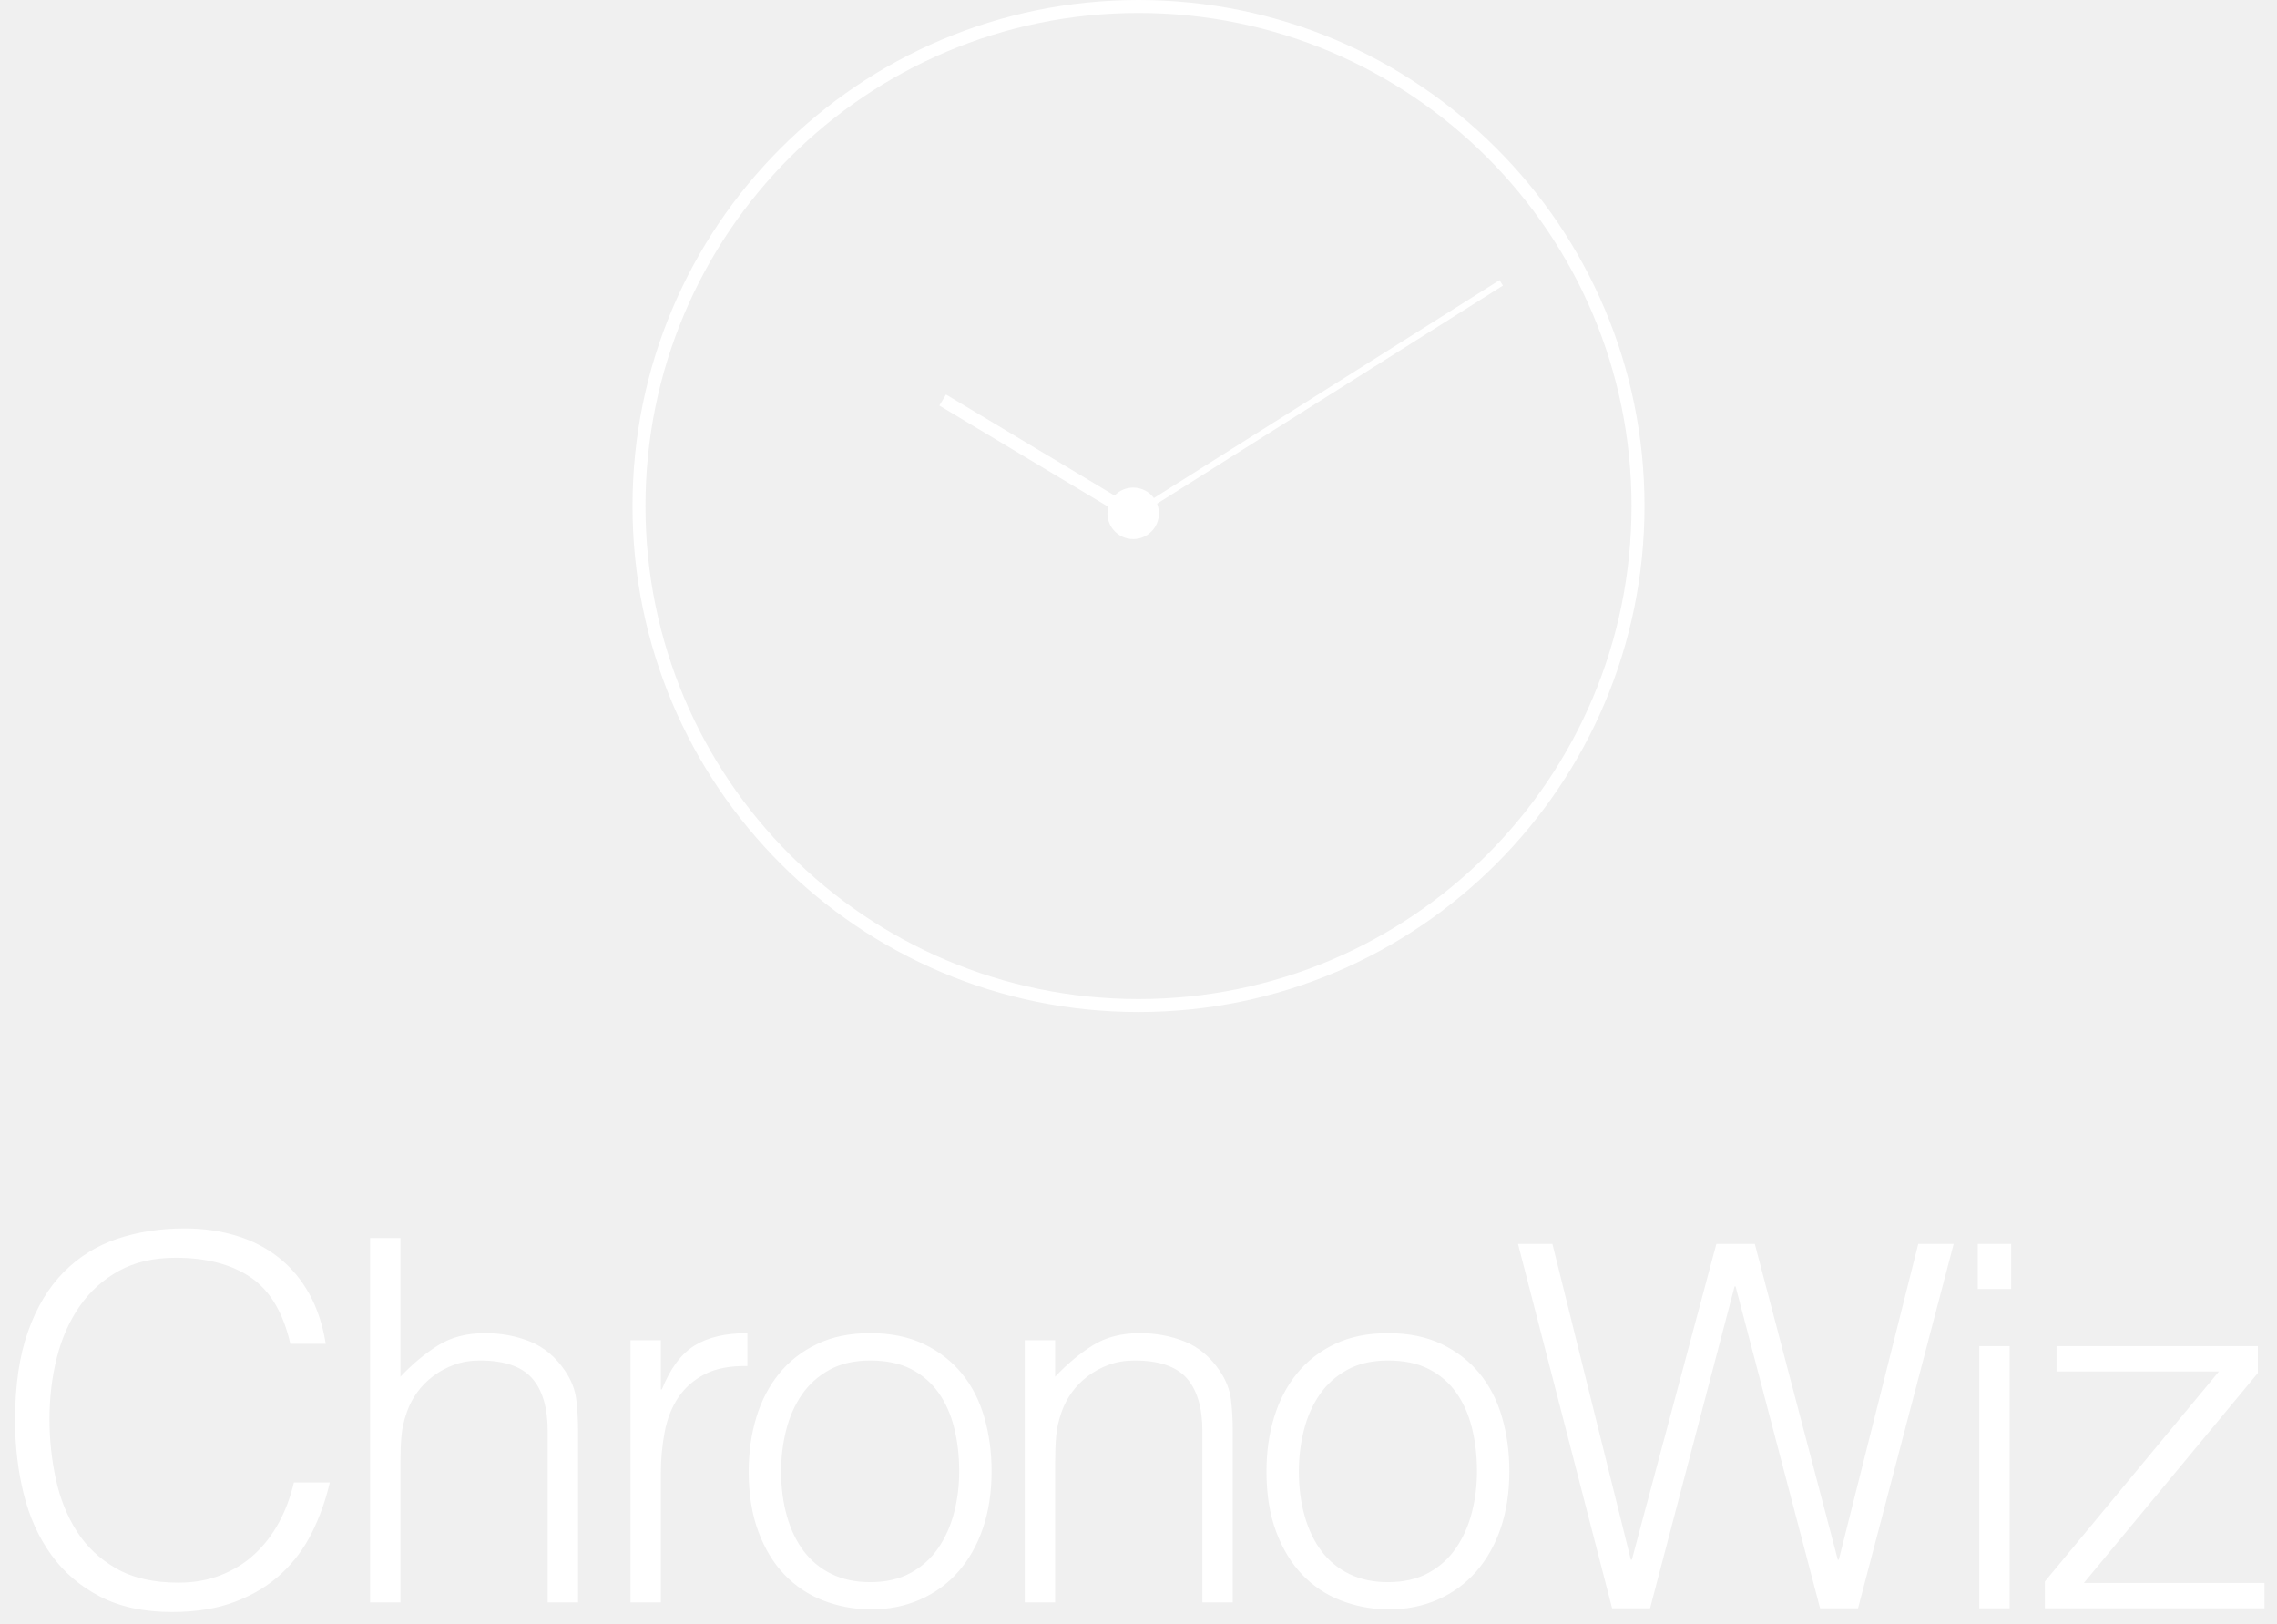
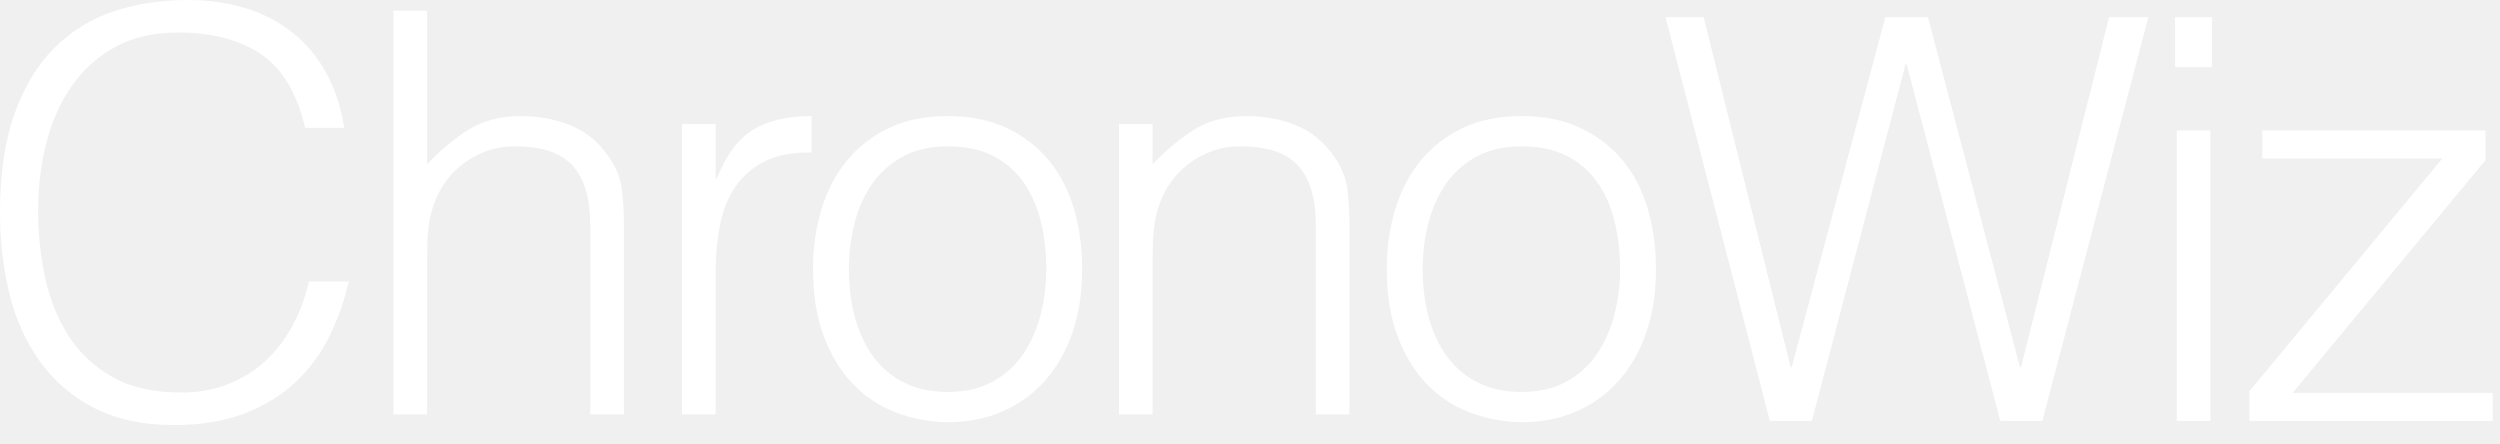
- <svg xmlns="http://www.w3.org/2000/svg" width="108" height="77" viewBox="0 0 108 77" fill="none">
-   <path fill-rule="evenodd" clip-rule="evenodd" d="M87.168 73.976H87.216L90.984 59H92.664L88.128 76.28H86.328L82.32 61.016H82.272L78.264 76.28H76.464L72 59H73.632L77.352 73.976H77.4L81.408 59H83.232L87.168 73.976ZM93.879 76.28V63.848H95.319V76.28H93.879ZM93.807 61.136V59H95.391V61.136H93.807ZM96.99 76.28V75.008L105.246 65.048H97.542V63.848H107.094V65.12L98.838 75.08H107.406V76.28H96.99Z" fill="white" />
-   <path fill-rule="evenodd" clip-rule="evenodd" d="M13.771 63.736C13.435 62.264 12.811 61.216 11.899 60.592C10.987 59.968 9.795 59.656 8.323 59.656C7.283 59.656 6.387 59.864 5.635 60.28C4.883 60.696 4.263 61.256 3.775 61.96C3.287 62.664 2.927 63.476 2.695 64.396C2.463 65.316 2.347 66.288 2.347 67.312C2.347 68.272 2.447 69.216 2.647 70.144C2.847 71.072 3.179 71.9 3.643 72.628C4.107 73.356 4.731 73.944 5.515 74.392C6.299 74.84 7.283 75.064 8.467 75.064C9.203 75.064 9.875 74.944 10.483 74.704C11.091 74.464 11.623 74.132 12.079 73.708C12.535 73.284 12.919 72.784 13.231 72.208C13.543 71.632 13.779 71 13.939 70.312H15.643C15.451 71.144 15.171 71.932 14.803 72.676C14.435 73.42 13.951 74.072 13.351 74.632C12.751 75.192 12.023 75.636 11.167 75.964C10.311 76.292 9.307 76.456 8.155 76.456C6.827 76.456 5.691 76.212 4.747 75.724C3.803 75.236 3.031 74.576 2.431 73.744C1.831 72.912 1.395 71.948 1.123 70.852C0.851 69.756 0.715 68.592 0.715 67.36C0.715 65.712 0.919 64.312 1.327 63.16C1.735 62.008 2.299 61.068 3.019 60.34C3.739 59.612 4.587 59.084 5.563 58.756C6.539 58.428 7.603 58.264 8.755 58.264C9.635 58.264 10.455 58.38 11.215 58.612C11.975 58.844 12.647 59.192 13.231 59.656C13.815 60.12 14.295 60.692 14.671 61.372C15.047 62.052 15.307 62.84 15.451 63.736H13.771ZM17.554 76V58.72H18.994V65.296C19.57 64.688 20.166 64.192 20.782 63.808C21.398 63.424 22.138 63.232 23.002 63.232C23.77 63.232 24.482 63.364 25.138 63.628C25.794 63.892 26.346 64.352 26.794 65.008C27.098 65.456 27.278 65.916 27.334 66.388C27.39 66.86 27.418 67.352 27.418 67.864V76H25.978V67.888C25.978 66.768 25.73 65.928 25.234 65.368C24.738 64.808 23.914 64.528 22.762 64.528C22.314 64.528 21.906 64.596 21.538 64.732C21.17 64.868 20.838 65.048 20.542 65.272C20.246 65.496 19.994 65.752 19.786 66.04C19.578 66.328 19.418 66.632 19.306 66.952C19.162 67.352 19.074 67.736 19.042 68.104C19.01 68.472 18.994 68.872 18.994 69.304V76H17.554ZM31.345 76H29.905V63.568H31.345V65.896H31.393C31.793 64.904 32.309 64.212 32.941 63.82C33.573 63.428 34.409 63.232 35.449 63.232V64.792C34.633 64.776 33.961 64.904 33.433 65.176C32.905 65.448 32.485 65.816 32.173 66.28C31.861 66.744 31.645 67.292 31.525 67.924C31.405 68.556 31.345 69.216 31.345 69.904V76ZM41.272 76.336C40.472 76.32 39.724 76.176 39.028 75.904C38.332 75.632 37.724 75.224 37.204 74.68C36.684 74.136 36.272 73.456 35.968 72.64C35.664 71.824 35.512 70.872 35.512 69.784C35.512 68.872 35.632 68.02 35.872 67.228C36.112 66.436 36.472 65.744 36.952 65.152C37.432 64.56 38.032 64.092 38.752 63.748C39.472 63.404 40.312 63.232 41.272 63.232C42.248 63.232 43.096 63.404 43.816 63.748C44.536 64.092 45.136 64.556 45.616 65.14C46.096 65.724 46.452 66.416 46.684 67.216C46.916 68.016 47.032 68.872 47.032 69.784C47.032 70.776 46.896 71.672 46.624 72.472C46.352 73.272 45.964 73.96 45.46 74.536C44.956 75.112 44.348 75.556 43.636 75.868C42.924 76.18 42.136 76.336 41.272 76.336ZM45.496 69.784C45.496 69.048 45.416 68.36 45.256 67.72C45.096 67.08 44.848 66.524 44.512 66.052C44.176 65.58 43.744 65.208 43.216 64.936C42.688 64.664 42.04 64.528 41.272 64.528C40.52 64.528 39.876 64.676 39.34 64.972C38.804 65.268 38.368 65.66 38.032 66.148C37.696 66.636 37.448 67.196 37.288 67.828C37.128 68.46 37.048 69.112 37.048 69.784C37.048 70.552 37.14 71.26 37.324 71.908C37.508 72.556 37.776 73.112 38.128 73.576C38.48 74.04 38.92 74.4 39.448 74.656C39.976 74.912 40.584 75.04 41.272 75.04C42.024 75.04 42.668 74.892 43.204 74.596C43.74 74.3 44.176 73.904 44.512 73.408C44.848 72.912 45.096 72.352 45.256 71.728C45.416 71.104 45.496 70.456 45.496 69.784ZM50.047 76H48.607V63.568H50.047V65.296C50.623 64.688 51.219 64.192 51.835 63.808C52.451 63.424 53.191 63.232 54.055 63.232C54.823 63.232 55.535 63.364 56.191 63.628C56.847 63.892 57.399 64.352 57.847 65.008C58.151 65.456 58.331 65.916 58.387 66.388C58.443 66.86 58.471 67.352 58.471 67.864V76H57.031V67.888C57.031 66.768 56.783 65.928 56.287 65.368C55.791 64.808 54.967 64.528 53.815 64.528C53.367 64.528 52.959 64.596 52.591 64.732C52.223 64.868 51.891 65.048 51.595 65.272C51.299 65.496 51.047 65.752 50.839 66.04C50.631 66.328 50.471 66.632 50.359 66.952C50.215 67.352 50.127 67.736 50.095 68.104C50.063 68.472 50.047 68.872 50.047 69.304V76ZM65.83 76.336C65.03 76.32 64.282 76.176 63.586 75.904C62.89 75.632 62.282 75.224 61.762 74.68C61.242 74.136 60.83 73.456 60.526 72.64C60.222 71.824 60.07 70.872 60.07 69.784C60.07 68.872 60.19 68.02 60.43 67.228C60.67 66.436 61.03 65.744 61.51 65.152C61.99 64.56 62.59 64.092 63.31 63.748C64.03 63.404 64.87 63.232 65.83 63.232C66.806 63.232 67.654 63.404 68.374 63.748C69.094 64.092 69.694 64.556 70.174 65.14C70.654 65.724 71.01 66.416 71.242 67.216C71.474 68.016 71.59 68.872 71.59 69.784C71.59 70.776 71.454 71.672 71.182 72.472C70.91 73.272 70.522 73.96 70.018 74.536C69.514 75.112 68.906 75.556 68.194 75.868C67.482 76.18 66.694 76.336 65.83 76.336ZM70.054 69.784C70.054 69.048 69.974 68.36 69.814 67.72C69.654 67.08 69.406 66.524 69.07 66.052C68.734 65.58 68.302 65.208 67.774 64.936C67.246 64.664 66.598 64.528 65.83 64.528C65.078 64.528 64.434 64.676 63.898 64.972C63.362 65.268 62.926 65.66 62.59 66.148C62.254 66.636 62.006 67.196 61.846 67.828C61.686 68.46 61.606 69.112 61.606 69.784C61.606 70.552 61.698 71.26 61.882 71.908C62.066 72.556 62.334 73.112 62.686 73.576C63.038 74.04 63.478 74.4 64.006 74.656C64.534 74.912 65.142 75.04 65.83 75.04C66.582 75.04 67.226 74.892 67.762 74.596C68.298 74.3 68.734 73.904 69.07 73.408C69.406 72.912 69.654 72.352 69.814 71.728C69.974 71.104 70.054 70.456 70.054 69.784Z" fill="white" />
-   <path fill-rule="evenodd" clip-rule="evenodd" d="M54 48C67.255 48 78 37.255 78 24C78 10.745 67.255 0 54 0C40.745 0 30 10.745 30 24C30 37.255 40.745 48 54 48ZM54 47.385C66.915 47.385 77.385 36.915 77.385 24C77.385 11.085 66.915 0.615 54 0.615C41.085 0.615 30.615 11.085 30.615 24C30.615 36.915 41.085 47.385 54 47.385Z" fill="white" />
-   <path fill-rule="evenodd" clip-rule="evenodd" d="M71.286 13.545L71.123 13.287L54.731 23.622C54.509 23.321 54.151 23.126 53.748 23.126C53.401 23.126 53.088 23.27 52.866 23.503L44.869 18.712L44.555 19.235L52.567 24.036C52.541 24.135 52.527 24.24 52.527 24.347C52.527 25.021 53.074 25.568 53.748 25.568C54.423 25.568 54.97 25.021 54.97 24.347C54.97 24.185 54.938 24.03 54.881 23.888L71.286 13.545Z" fill="white" />
+ <svg xmlns="http://www.w3.org/2000/svg" width="107" height="19" viewBox="0 0 107 19" fill="none">
+   <path fill-rule="evenodd" clip-rule="evenodd" d="M86.453 15.712H86.501L90.269 0.736H91.949L87.413 18.016H85.613L81.605 2.752H81.557L77.549 18.016H75.749L71.285 0.736H72.917L76.637 15.712H76.685L80.693 0.736H82.517L86.453 15.712ZM93.164 18.016V5.584H94.604V18.016H93.164ZM93.092 2.872V0.736H94.676V2.872H93.092ZM96.275 18.016V16.744L104.53 6.784H96.826V5.584H106.378V6.856L98.123 16.816H106.69V18.016H96.275Z" fill="white" />
+   <path fill-rule="evenodd" clip-rule="evenodd" d="M13.056 5.472C12.72 4 12.096 2.952 11.184 2.328C10.272 1.704 9.08 1.392 7.608 1.392C6.568 1.392 5.672 1.6 4.92 2.016C4.168 2.432 3.548 2.992 3.06 3.696C2.572 4.4 2.212 5.212 1.98 6.132C1.748 7.052 1.632 8.024 1.632 9.048C1.632 10.008 1.732 10.952 1.932 11.88C2.132 12.808 2.464 13.636 2.928 14.364C3.392 15.092 4.016 15.68 4.8 16.128C5.584 16.576 6.568 16.8 7.752 16.8C8.488 16.8 9.16 16.68 9.768 16.44C10.376 16.2 10.908 15.868 11.364 15.444C11.82 15.02 12.204 14.52 12.516 13.944C12.828 13.368 13.064 12.736 13.224 12.048H14.928C14.736 12.88 14.456 13.668 14.088 14.412C13.72 15.156 13.236 15.808 12.636 16.368C12.036 16.928 11.308 17.372 10.452 17.7C9.596 18.028 8.592 18.192 7.44 18.192C6.112 18.192 4.976 17.948 4.032 17.46C3.088 16.972 2.316 16.312 1.716 15.48C1.116 14.648 0.68 13.684 0.408 12.588C0.136 11.492 0 10.328 0 9.096C0 7.448 0.204 6.048 0.612 4.896C1.02 3.744 1.584 2.804 2.304 2.076C3.024 1.348 3.872 0.82 4.848 0.492C5.824 0.164 6.888 0 8.04 0C8.92 0 9.74 0.116 10.5 0.348C11.26 0.58 11.932 0.928 12.516 1.392C13.1 1.856 13.58 2.428 13.956 3.108C14.332 3.788 14.592 4.576 14.736 5.472H13.056ZM16.839 17.736V0.456H18.279V7.032C18.855 6.424 19.451 5.928 20.067 5.544C20.683 5.16 21.423 4.968 22.287 4.968C23.055 4.968 23.767 5.1 24.423 5.364C25.079 5.628 25.631 6.088 26.079 6.744C26.383 7.192 26.563 7.652 26.619 8.124C26.675 8.596 26.703 9.088 26.703 9.6V17.736H25.263V9.624C25.263 8.504 25.015 7.664 24.519 7.104C24.023 6.544 23.199 6.264 22.047 6.264C21.599 6.264 21.191 6.332 20.823 6.468C20.455 6.604 20.123 6.784 19.827 7.008C19.531 7.232 19.279 7.488 19.071 7.776C18.863 8.064 18.703 8.368 18.591 8.688C18.447 9.088 18.359 9.472 18.327 9.84C18.295 10.208 18.279 10.608 18.279 11.04V17.736H16.839ZM30.63 17.736H29.19V5.304H30.63V7.632H30.678C31.078 6.64 31.594 5.948 32.226 5.556C32.858 5.164 33.694 4.968 34.734 4.968V6.528C33.918 6.512 33.246 6.64 32.718 6.912C32.19 7.184 31.77 7.552 31.458 8.016C31.146 8.48 30.93 9.028 30.81 9.66C30.69 10.292 30.63 10.952 30.63 11.64V17.736ZM40.557 18.072C39.757 18.056 39.009 17.912 38.313 17.64C37.617 17.368 37.009 16.96 36.489 16.416C35.969 15.872 35.557 15.192 35.253 14.376C34.949 13.56 34.797 12.608 34.797 11.52C34.797 10.608 34.917 9.756 35.157 8.964C35.397 8.172 35.757 7.48 36.237 6.888C36.717 6.296 37.317 5.828 38.037 5.484C38.757 5.14 39.597 4.968 40.557 4.968C41.533 4.968 42.381 5.14 43.101 5.484C43.821 5.828 44.421 6.292 44.901 6.876C45.381 7.46 45.737 8.152 45.969 8.952C46.201 9.752 46.317 10.608 46.317 11.52C46.317 12.512 46.181 13.408 45.909 14.208C45.637 15.008 45.249 15.696 44.745 16.272C44.241 16.848 43.633 17.292 42.921 17.604C42.209 17.916 41.421 18.072 40.557 18.072ZM44.781 11.52C44.781 10.784 44.701 10.096 44.541 9.456C44.381 8.816 44.133 8.26 43.797 7.788C43.461 7.316 43.029 6.944 42.501 6.672C41.973 6.4 41.325 6.264 40.557 6.264C39.805 6.264 39.161 6.412 38.625 6.708C38.089 7.004 37.653 7.396 37.317 7.884C36.981 8.372 36.733 8.932 36.573 9.564C36.413 10.196 36.333 10.848 36.333 11.52C36.333 12.288 36.425 12.996 36.609 13.644C36.793 14.292 37.061 14.848 37.413 15.312C37.765 15.776 38.205 16.136 38.733 16.392C39.261 16.648 39.869 16.776 40.557 16.776C41.309 16.776 41.953 16.628 42.489 16.332C43.025 16.036 43.461 15.64 43.797 15.144C44.133 14.648 44.381 14.088 44.541 13.464C44.701 12.84 44.781 12.192 44.781 11.52ZM49.332 17.736H47.892V5.304H49.332V7.032C49.908 6.424 50.504 5.928 51.12 5.544C51.736 5.16 52.476 4.968 53.34 4.968C54.108 4.968 54.82 5.1 55.476 5.364C56.132 5.628 56.684 6.088 57.132 6.744C57.436 7.192 57.616 7.652 57.672 8.124C57.728 8.596 57.756 9.088 57.756 9.6V17.736H56.316V9.624C56.316 8.504 56.068 7.664 55.572 7.104C55.076 6.544 54.252 6.264 53.1 6.264C52.652 6.264 52.244 6.332 51.876 6.468C51.508 6.604 51.176 6.784 50.88 7.008C50.584 7.232 50.332 7.488 50.124 7.776C49.916 8.064 49.756 8.368 49.644 8.688C49.5 9.088 49.412 9.472 49.38 9.84C49.348 10.208 49.332 10.608 49.332 11.04V17.736ZM65.115 18.072C64.315 18.056 63.567 17.912 62.871 17.64C62.175 17.368 61.567 16.96 61.047 16.416C60.527 15.872 60.115 15.192 59.811 14.376C59.507 13.56 59.355 12.608 59.355 11.52C59.355 10.608 59.475 9.756 59.715 8.964C59.955 8.172 60.315 7.48 60.795 6.888C61.275 6.296 61.875 5.828 62.595 5.484C63.315 5.14 64.155 4.968 65.115 4.968C66.091 4.968 66.939 5.14 67.659 5.484C68.379 5.828 68.979 6.292 69.459 6.876C69.939 7.46 70.295 8.152 70.527 8.952C70.759 9.752 70.875 10.608 70.875 11.52C70.875 12.512 70.739 13.408 70.467 14.208C70.195 15.008 69.807 15.696 69.303 16.272C68.799 16.848 68.191 17.292 67.479 17.604C66.767 17.916 65.979 18.072 65.115 18.072ZM69.339 11.52C69.339 10.784 69.259 10.096 69.099 9.456C68.939 8.816 68.691 8.26 68.355 7.788C68.019 7.316 67.587 6.944 67.059 6.672C66.531 6.4 65.883 6.264 65.115 6.264C64.362 6.264 63.719 6.412 63.183 6.708C62.647 7.004 62.211 7.396 61.875 7.884C61.539 8.372 61.291 8.932 61.131 9.564C60.971 10.196 60.891 10.848 60.891 11.52C60.891 12.288 60.983 12.996 61.167 13.644C61.351 14.292 61.619 14.848 61.971 15.312C62.323 15.776 62.763 16.136 63.291 16.392C63.819 16.648 64.427 16.776 65.115 16.776C65.867 16.776 66.511 16.628 67.047 16.332C67.583 16.036 68.019 15.64 68.355 15.144C68.691 14.648 68.939 14.088 69.099 13.464C69.259 12.84 69.339 12.192 69.339 11.52Z" fill="white" />
</svg>
